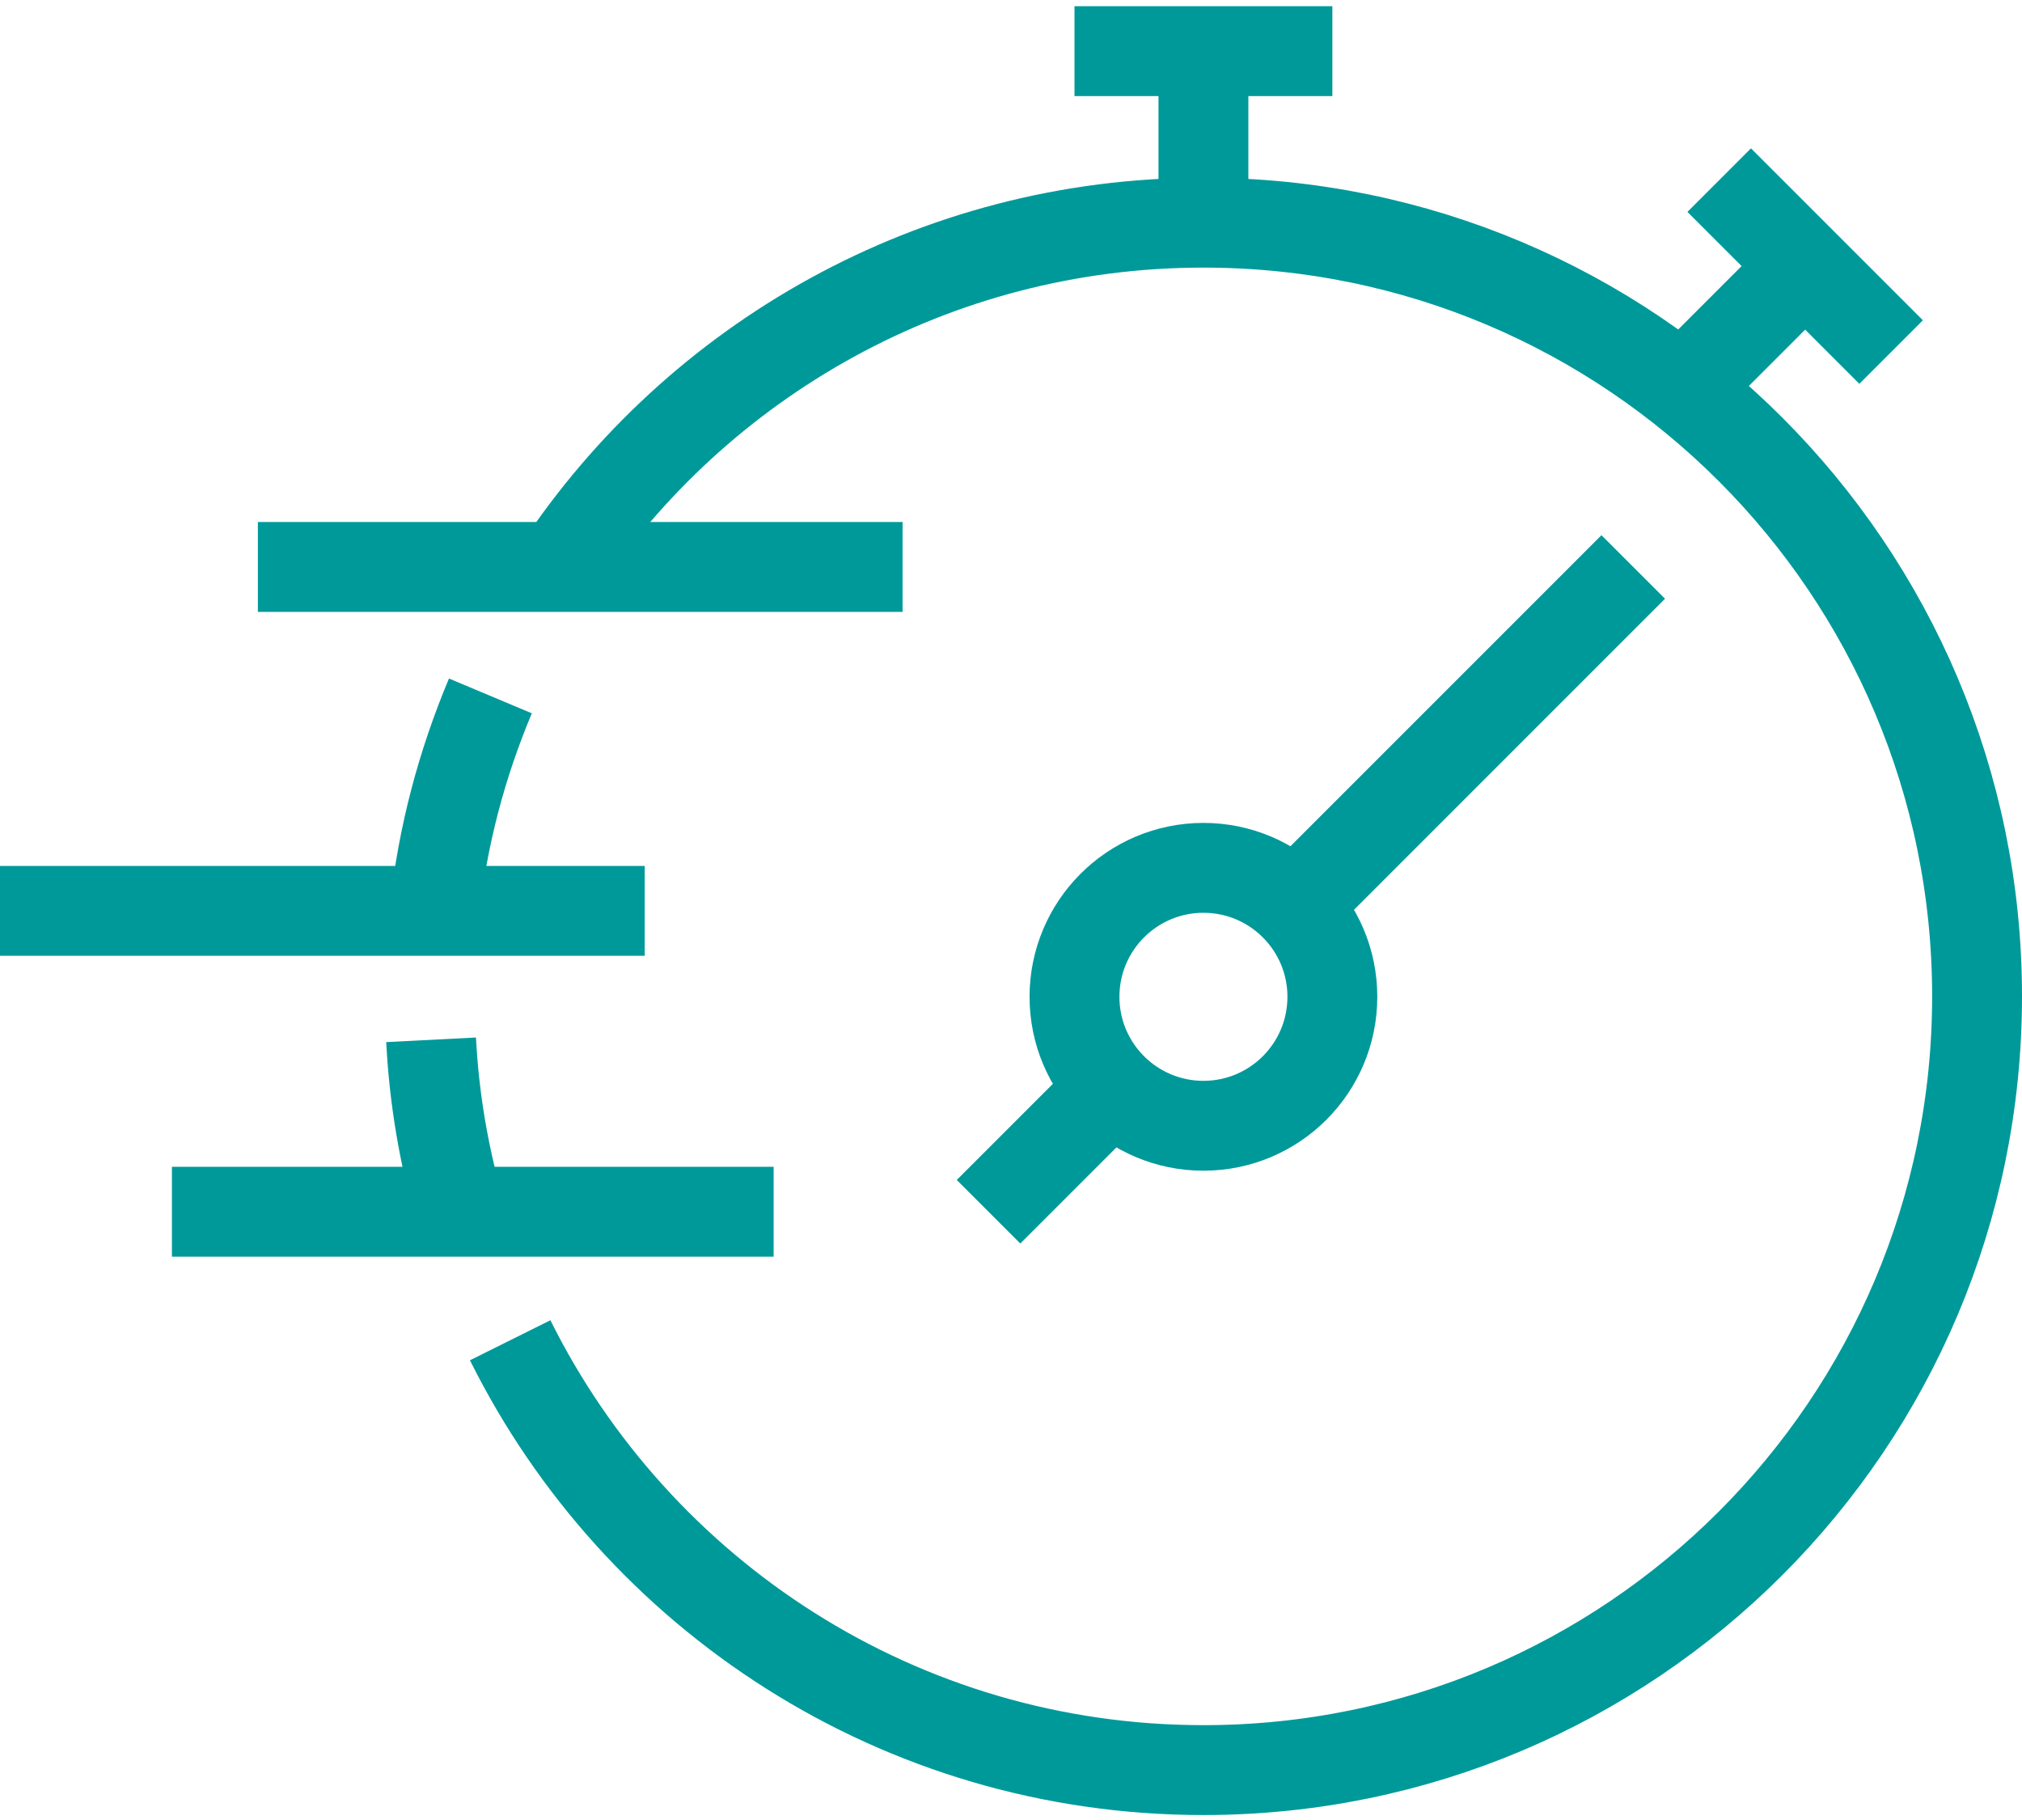
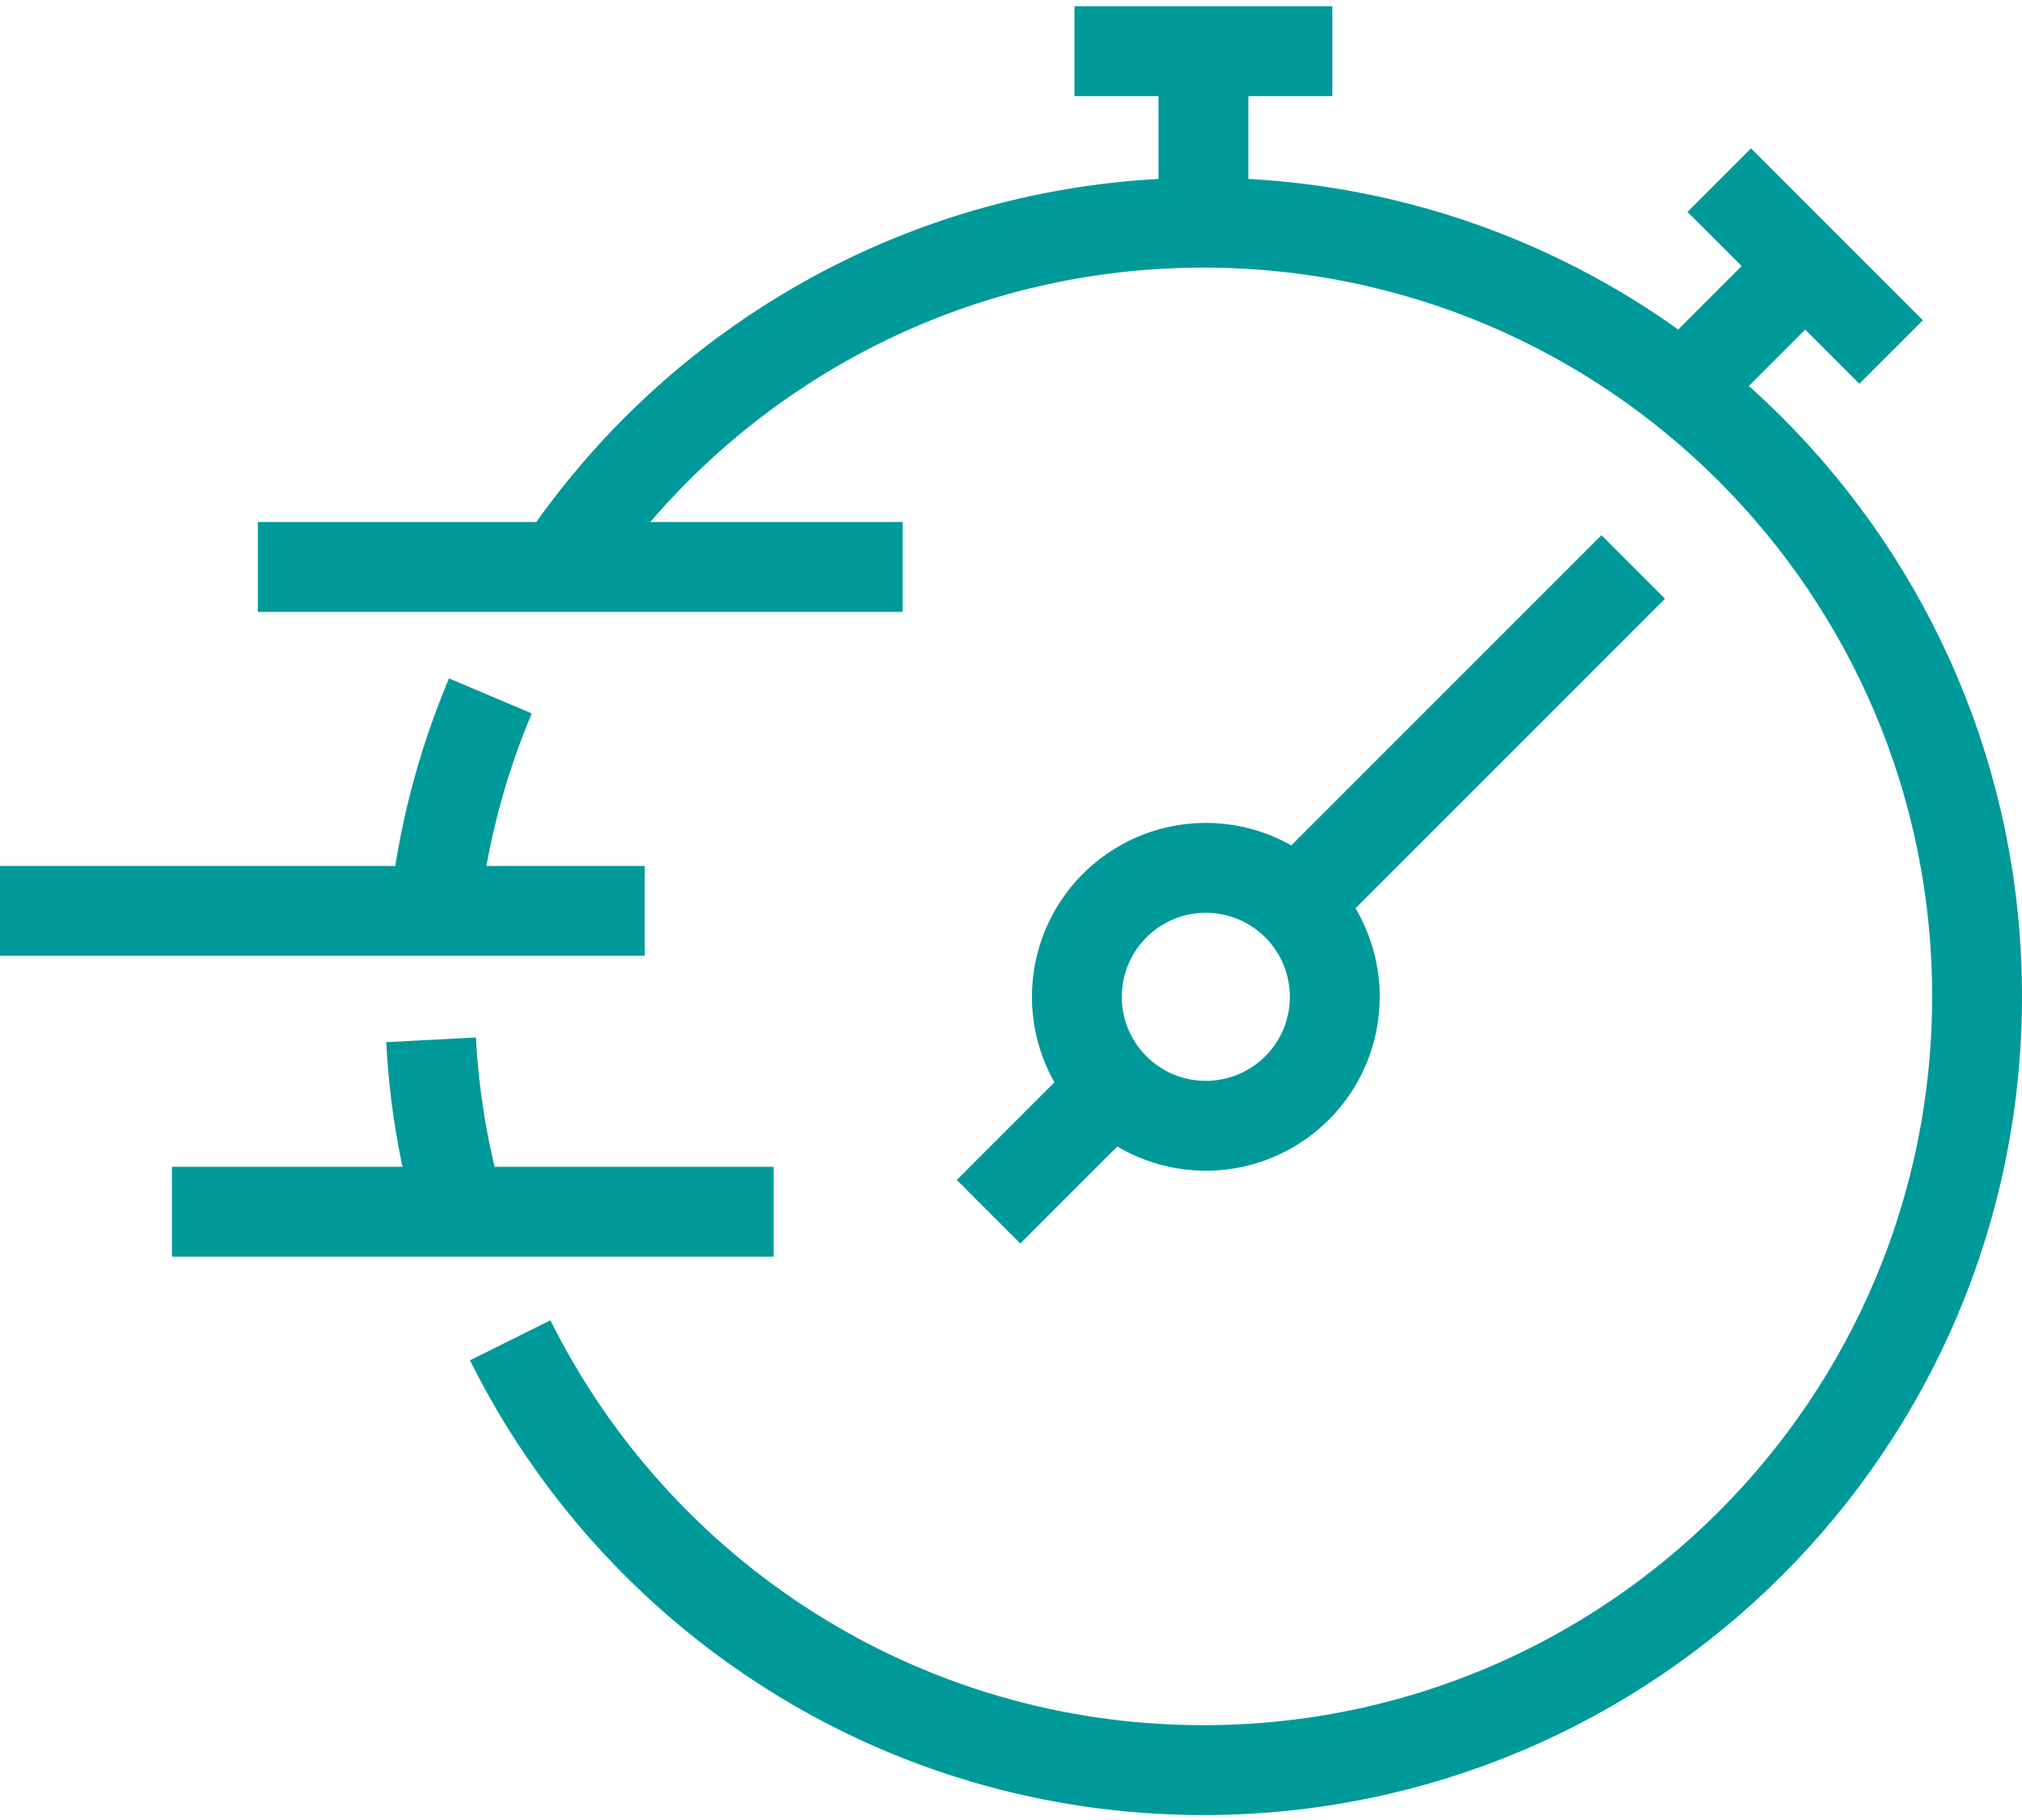
- <svg xmlns="http://www.w3.org/2000/svg" width="90" height="81" viewBox="0 0 90 81" fill="none">
-   <g id="Group">
-     <path id="Vector" d="M19.342 40.537C19.705 37.17 20.566 33.976 21.828 30.972" stroke="#00999A" stroke-width="4" stroke-linejoin="round" />
-     <path id="Vector_2" d="M20.47 53.91C19.762 51.461 19.322 48.898 19.188 46.277" stroke="#00999A" stroke-width="4" stroke-linejoin="round" />
-     <path id="Vector_3" d="M24.87 25.31C31.03 16.031 41.59 9.91 53.565 9.91C72.581 9.91 88 25.329 88 44.344C88 63.36 72.581 78.779 53.565 78.779C40.04 78.779 28.352 70.993 22.708 59.649" stroke="#00999A" stroke-width="4" stroke-linejoin="round" />
-     <path id="Vector_4" d="M53.565 50.103C56.735 50.103 59.304 47.533 59.304 44.364C59.304 41.194 56.735 38.624 53.565 38.624C50.396 38.624 47.826 41.194 47.826 44.364C47.826 47.533 50.396 50.103 53.565 50.103Z" stroke="#00999A" stroke-width="4" stroke-linejoin="round" />
-     <path id="Vector_5" d="M47.826 2.277H59.304" stroke="#00999A" stroke-width="4" stroke-linejoin="round" />
-     <path id="Vector_6" d="M53.565 9.929V2.277" stroke="#00999A" stroke-width="4" stroke-linejoin="round" />
-     <path id="Vector_7" d="M80.348 11.842L74.609 17.581" stroke="#00999A" stroke-width="4" stroke-linejoin="round" />
-     <path id="Vector_8" d="M76.522 8.016L84.174 15.668" stroke="#00999A" stroke-width="4" stroke-linejoin="round" />
-     <path id="Vector_9" d="M57.391 40.538L72.696 25.233" stroke="#00999A" stroke-width="4" stroke-linejoin="round" />
-     <path id="Vector_10" d="M49.739 48.19L44 53.929" stroke="#00999A" stroke-width="4" stroke-linejoin="round" />
-     <path id="Vector_11" d="M11.478 25.233H40.174" stroke="#00999A" stroke-width="4" stroke-linejoin="round" />
-     <path id="Vector_12" d="M0 40.538H28.696" stroke="#00999A" stroke-width="4" stroke-linejoin="round" />
-     <path id="Vector_13" d="M7.652 53.929H34.435" stroke="#00999A" stroke-width="4" stroke-linejoin="round" />
+ <svg xmlns="http://www.w3.org/2000/svg" width="90" height="81" fill="none">
+   <g stroke="#00999A" stroke-width="4" stroke-linejoin="round">
+     <path d="M19.342 40.537a34.031 34.031 0 012.486-9.565M20.47 53.91a33.693 33.693 0 01-1.282-7.633M24.87 25.31c6.16-9.279 16.72-15.4 28.695-15.4C72.581 9.91 88 25.329 88 44.344 88 63.36 72.581 78.78 53.565 78.78c-13.525 0-25.213-7.786-30.857-19.13" />
+     <path d="M53.565 50.103a5.74 5.74 0 100-11.478 5.74 5.74 0 000 11.478zM47.826 2.277h11.478m-5.739 7.652V2.277m26.783 9.565l-5.74 5.739m1.914-9.565l7.652 7.652m-26.783 24.87l15.305-15.305M49.74 48.19L44 53.929M11.478 25.233h28.696M0 40.538h28.696M7.652 53.929h26.783" />
  </g>
</svg>
